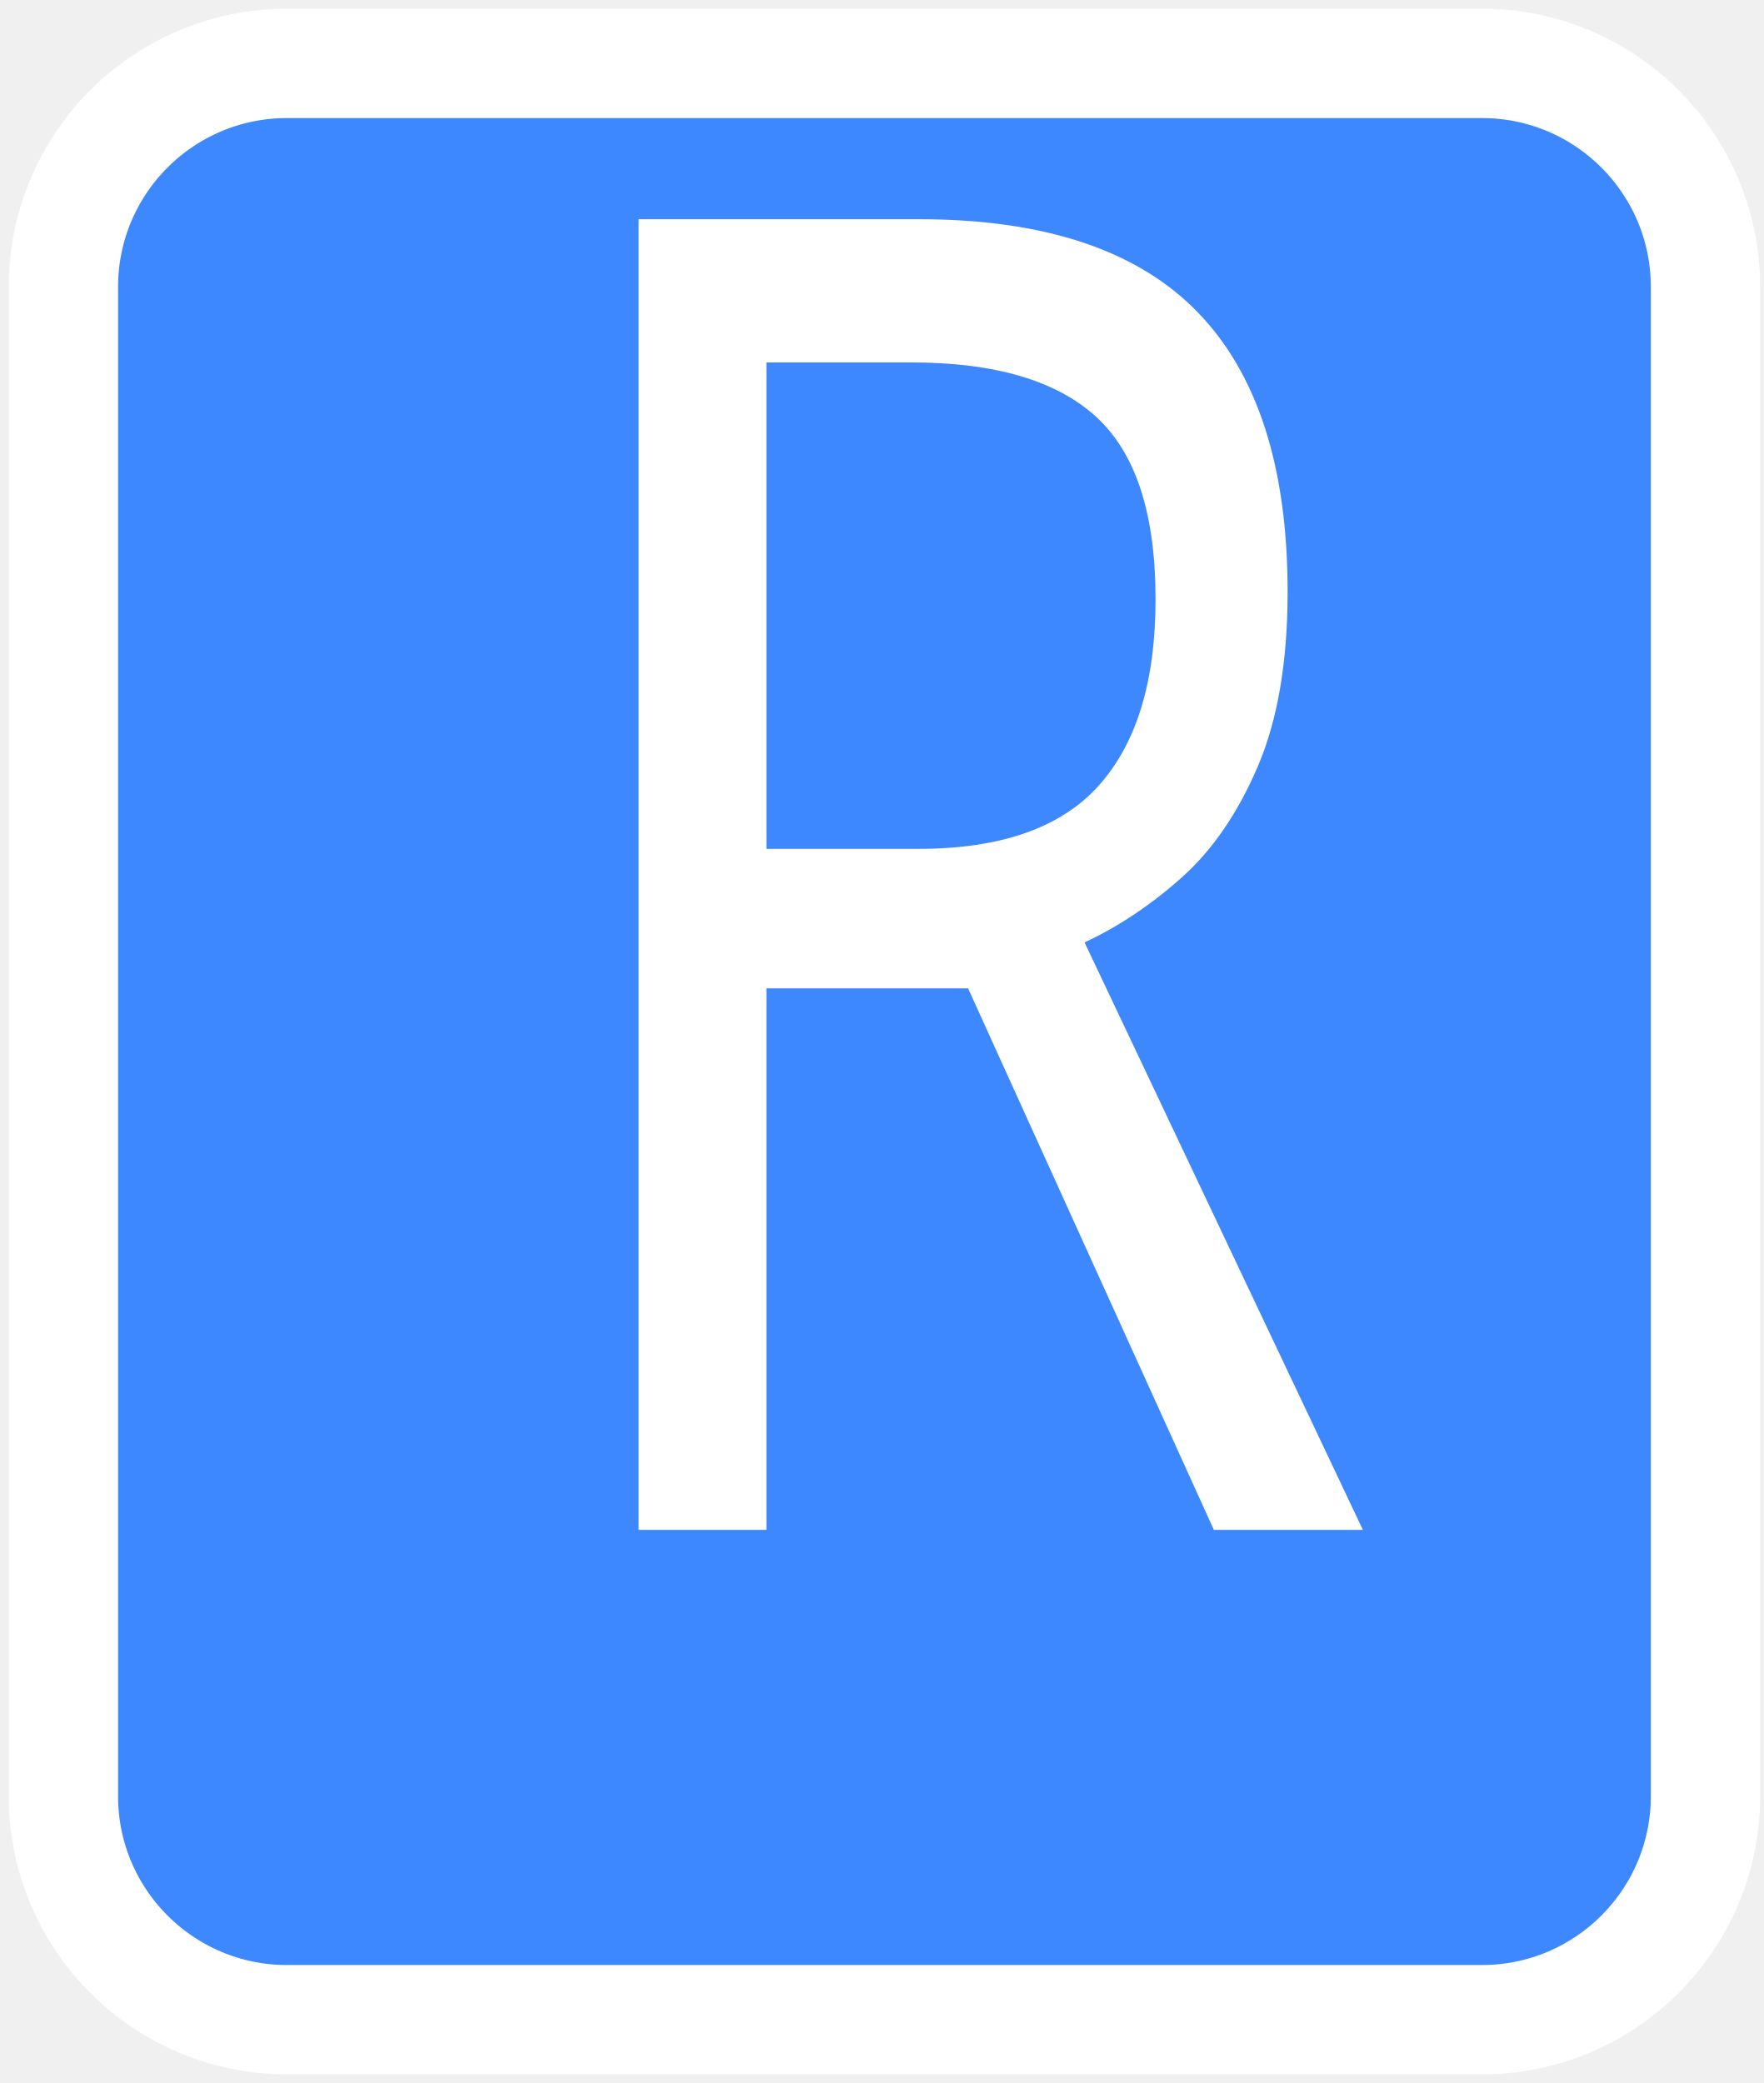
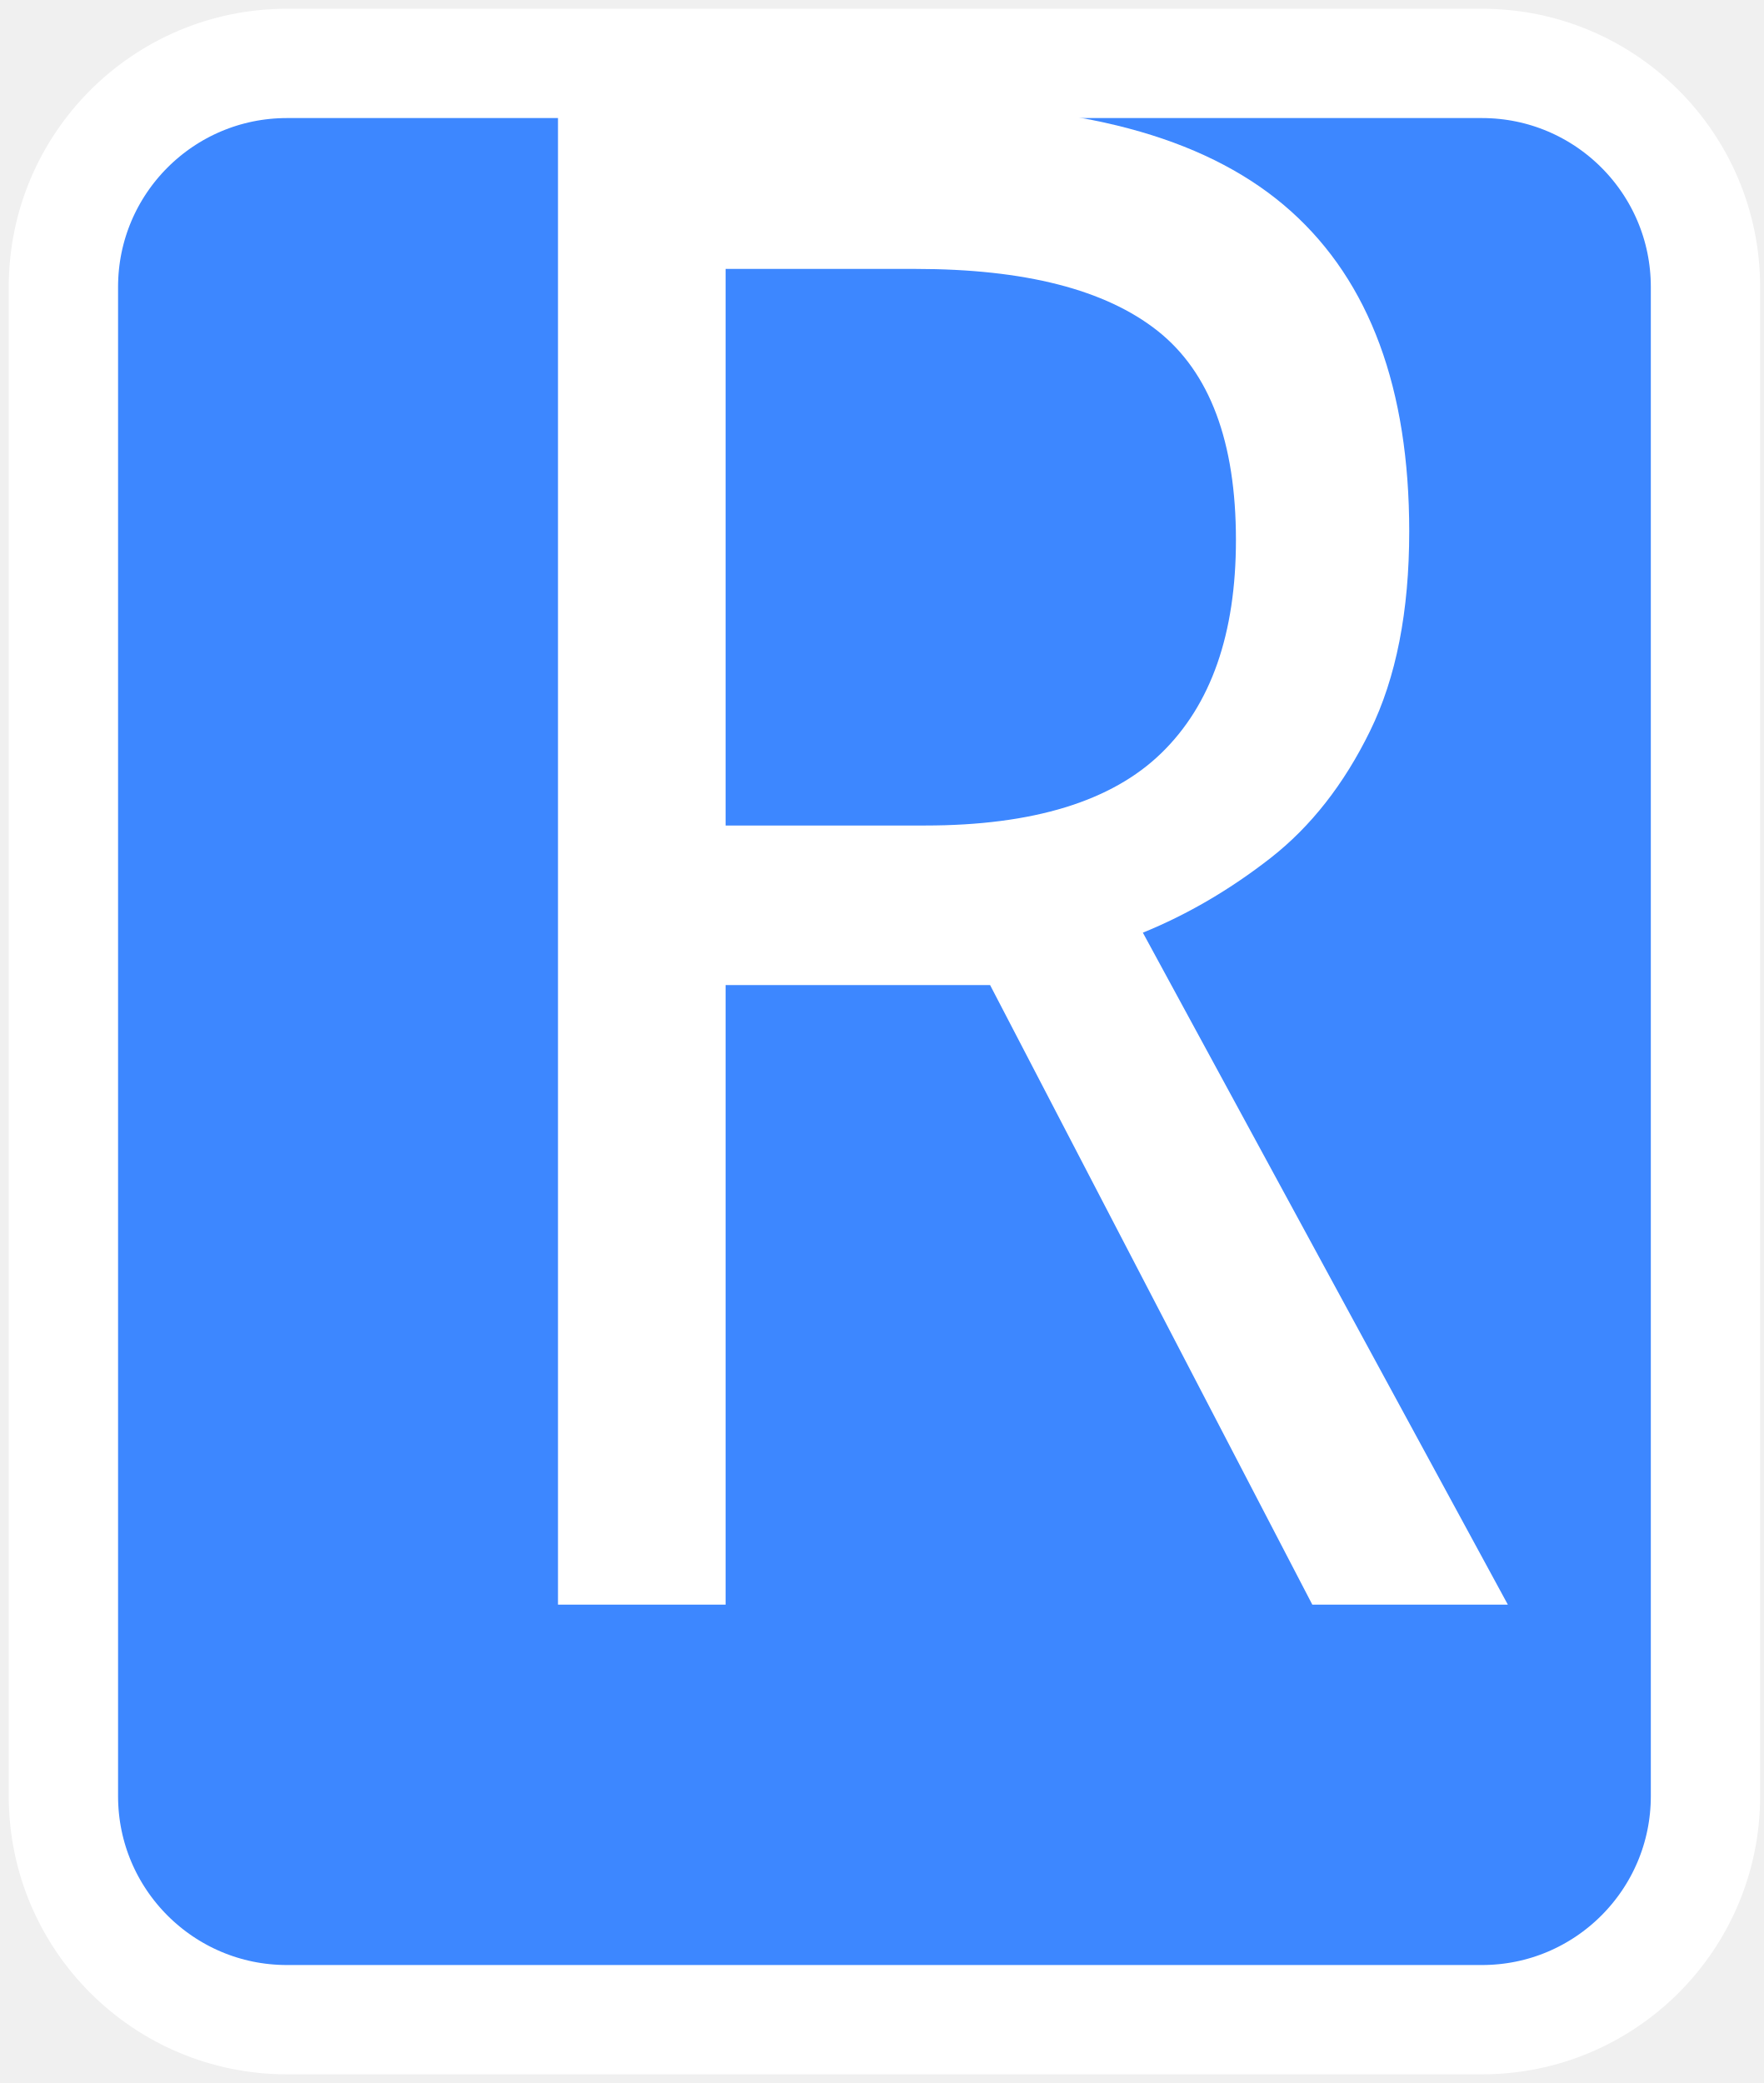
<svg xmlns="http://www.w3.org/2000/svg" width="210mm" height="248mm" viewBox="0 0 210 248" version="1.1" id="svg5">
  <defs id="defs2" />
  <g id="layer1">
    <rect style="fill:#3d87ff;stroke:#ffffff;stroke-width:13.014;stroke-miterlimit:4;stroke-dasharray:none;stroke-opacity:1" id="rect846" width="195.49" height="232.912" x="7.549" y="7.549" ry="26.616" />
-     <text xml:space="preserve" style="font-style:normal;font-variant:normal;font-weight:normal;font-stretch:normal;font-size:192.212px;line-height:1.25;font-family:'Microsoft Yi Baiti';-inkscape-font-specification:'Microsoft Yi Baiti, Normal';font-variant-ligatures:normal;font-variant-caps:normal;font-variant-numeric:normal;font-variant-east-asian:normal;fill:#ffffff;fill-opacity:1;stroke:none;stroke-width:5.272;stroke-miterlimit:4;stroke-dasharray:none" x="67.802" y="160.207" id="text3270" transform="scale(0.8795473,1.136949)">
-       <tspan id="tspan3268" style="font-style:normal;font-variant:normal;font-weight:normal;font-stretch:normal;font-size:192.212px;font-family:'Microsoft Yi Baiti';-inkscape-font-specification:'Microsoft Yi Baiti, Normal';font-variant-ligatures:normal;font-variant-caps:normal;font-variant-numeric:normal;font-variant-east-asian:normal;fill:#ffffff;fill-opacity:1;stroke-width:5.272;stroke-miterlimit:4;stroke-dasharray:none" x="67.802" y="160.207">R</tspan>
+     <text xml:space="preserve" style="font-style:normal;font-variant:normal;font-weight:normal;font-stretch:normal;font-size:235.464px;line-height:1.25;font-family:'Microsoft Yi Baiti';-inkscape-font-specification:'Microsoft Yi Baiti, Normal';font-variant-ligatures:normal;font-variant-caps:normal;font-variant-numeric:normal;font-variant-east-asian:normal;mix-blend-mode:normal;fill:#ffffff;fill-opacity:1;stroke:none;stroke-width:6.458;stroke-miterlimit:4;stroke-dasharray:none" x="47.694" y="179.918" id="text3270" transform="scale(0.9417408,1.061863)">
+       <tspan id="tspan3268" style="font-style:normal;font-variant:normal;font-weight:normal;font-stretch:normal;font-size:235.464px;font-family:'Microsoft Yi Baiti';-inkscape-font-specification:'Microsoft Yi Baiti, Normal';font-variant-ligatures:normal;font-variant-caps:normal;font-variant-numeric:normal;font-variant-east-asian:normal;fill:#ffffff;fill-opacity:1;stroke-width:6.458;stroke-miterlimit:4;stroke-dasharray:none" x="47.694" y="179.918">R</tspan>
    </text>
  </g>
</svg>
